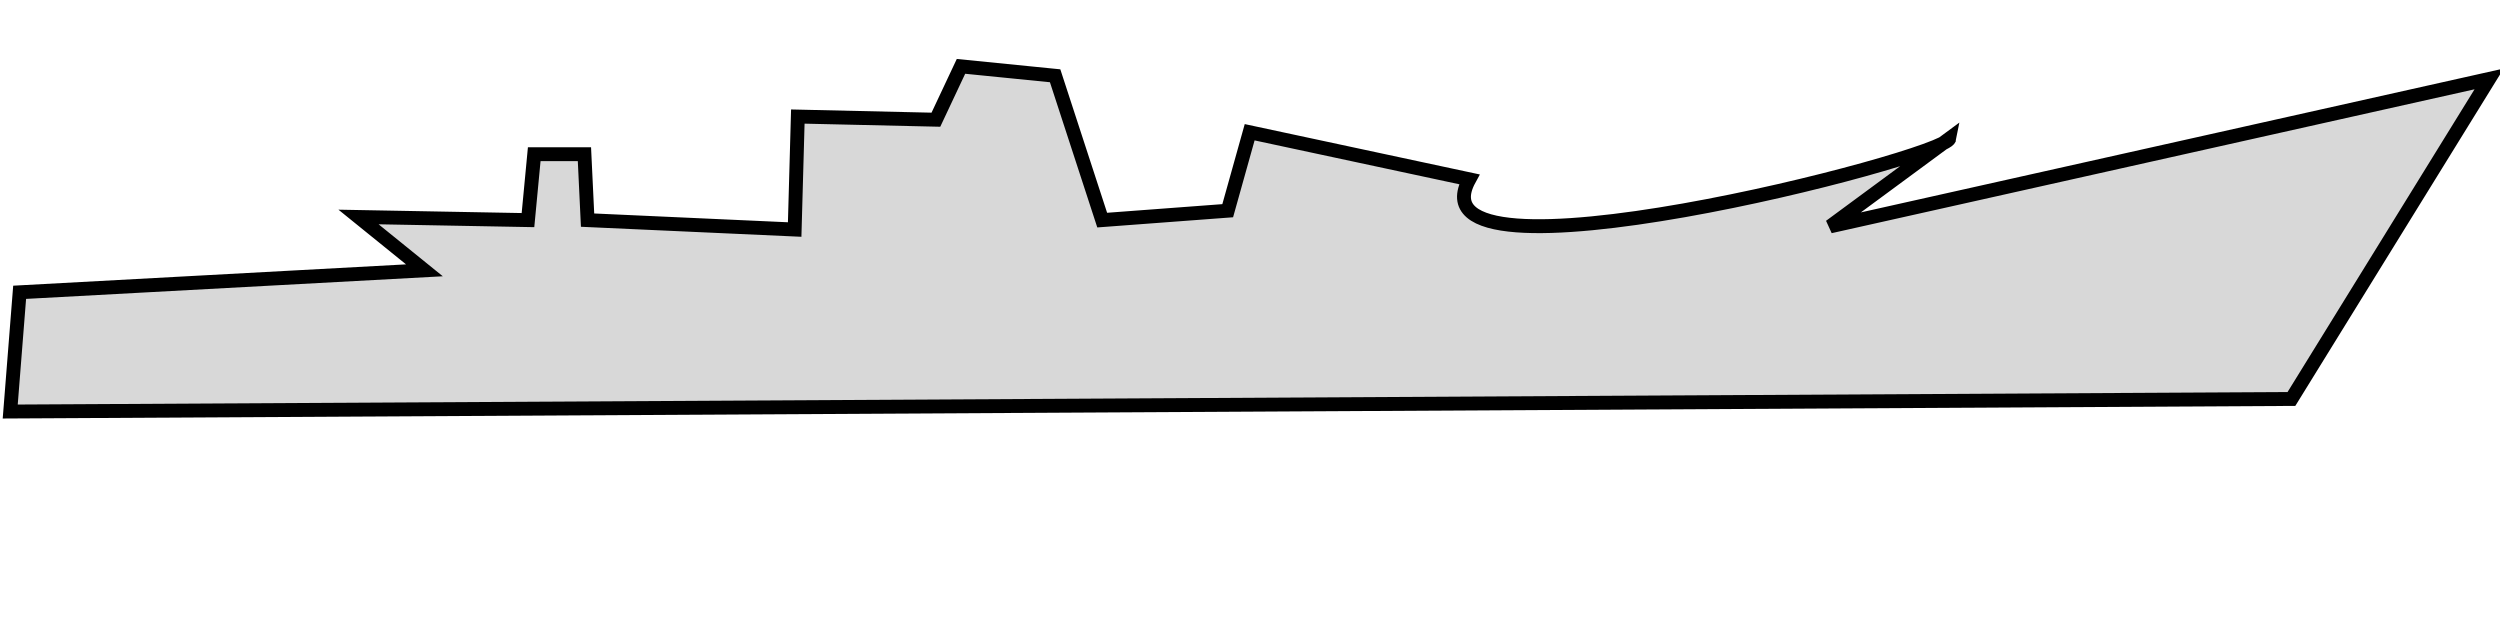
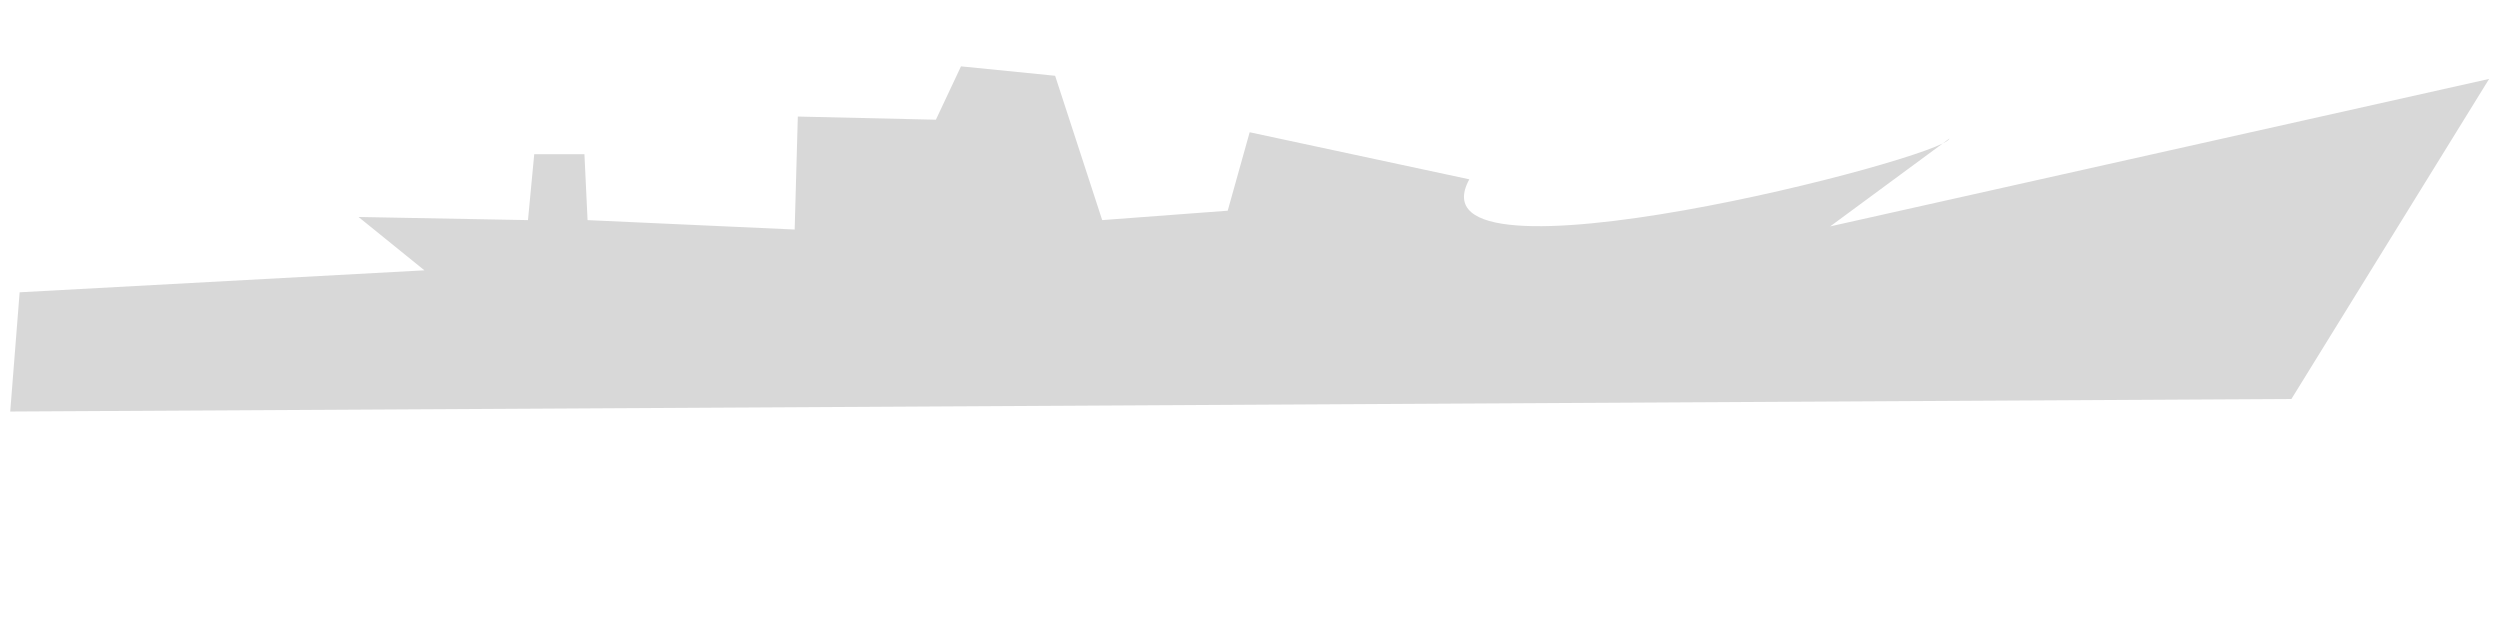
<svg xmlns="http://www.w3.org/2000/svg" viewBox="93.682 78.893 180 45">
-   <path style="fill: rgb(216, 216, 216); stroke: rgb(0, 0, 0);" d="M 95.096 99.938 L 94.418 108.523 L 258.665 107.619 L 272.899 84.575 L 225.454 95.193 L 234.039 88.868 C 233.789 90.243 194.826 100.301 199.473 91.804 L 183.658 88.415 L 182.077 94.064 L 173.04 94.741 L 169.651 84.349 L 162.873 83.671 L 161.066 87.512 L 151.125 87.285 L 150.898 95.419 L 135.987 94.742 L 135.761 89.997 L 132.147 89.996 L 131.696 94.741 L 119.495 94.516 L 124.24 98.356 L 95.096 99.938 Z" />
+   <linearGradient id="gradient">
+     <stop id="carrierRed" offset="0" stop-color="rgba(255, 0, 0, 0.671)" />
+     <stop offset="0%" stop-color="rgb(216, 216, 216)" />
+   </linearGradient>
+   <path fill="url(#gradient)" d="M 95.096 99.938 L 94.418 108.523 L 258.665 107.619 L 272.899 84.575 L 225.454 95.193 L 234.039 88.868 C 233.789 90.243 194.826 100.301 199.473 91.804 L 183.658 88.415 L 182.077 94.064 L 173.04 94.741 L 169.651 84.349 L 162.873 83.671 L 161.066 87.512 L 151.125 87.285 L 150.898 95.419 L 135.987 94.742 L 135.761 89.997 L 132.147 89.996 L 131.696 94.741 L 119.495 94.516 L 124.24 98.356 L 95.096 99.938 Z" />
</svg>
